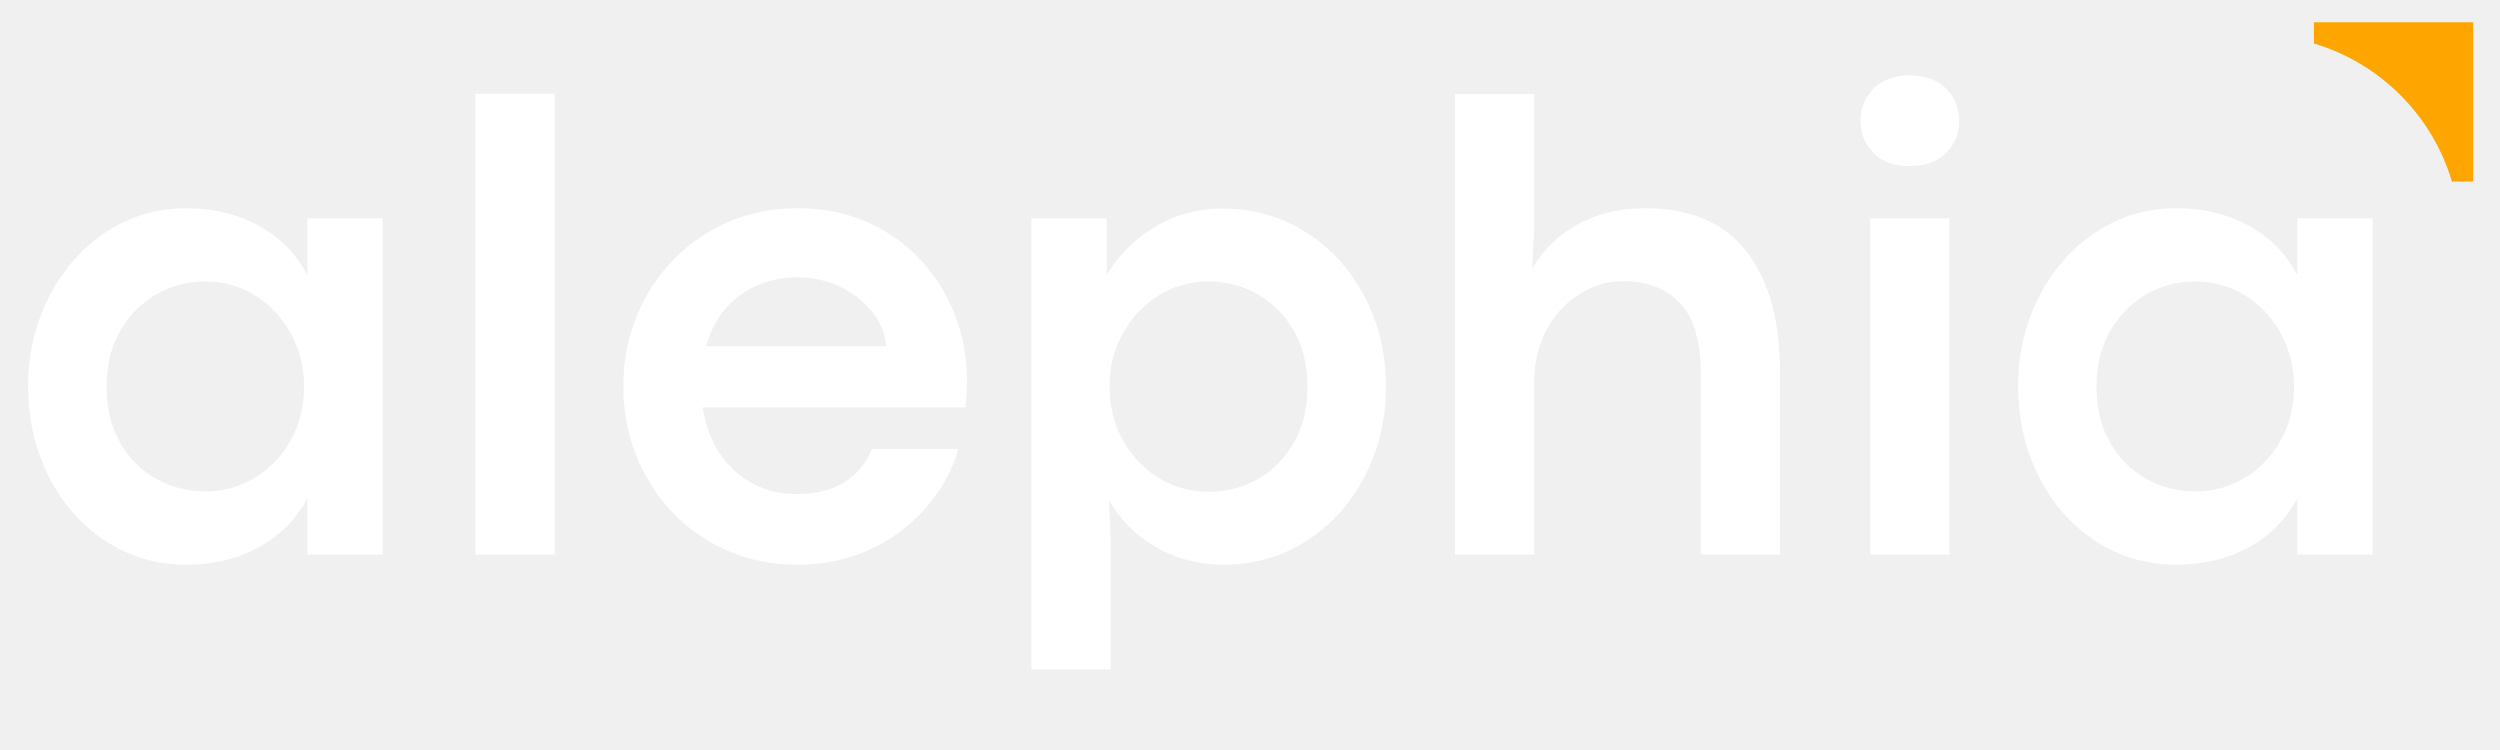
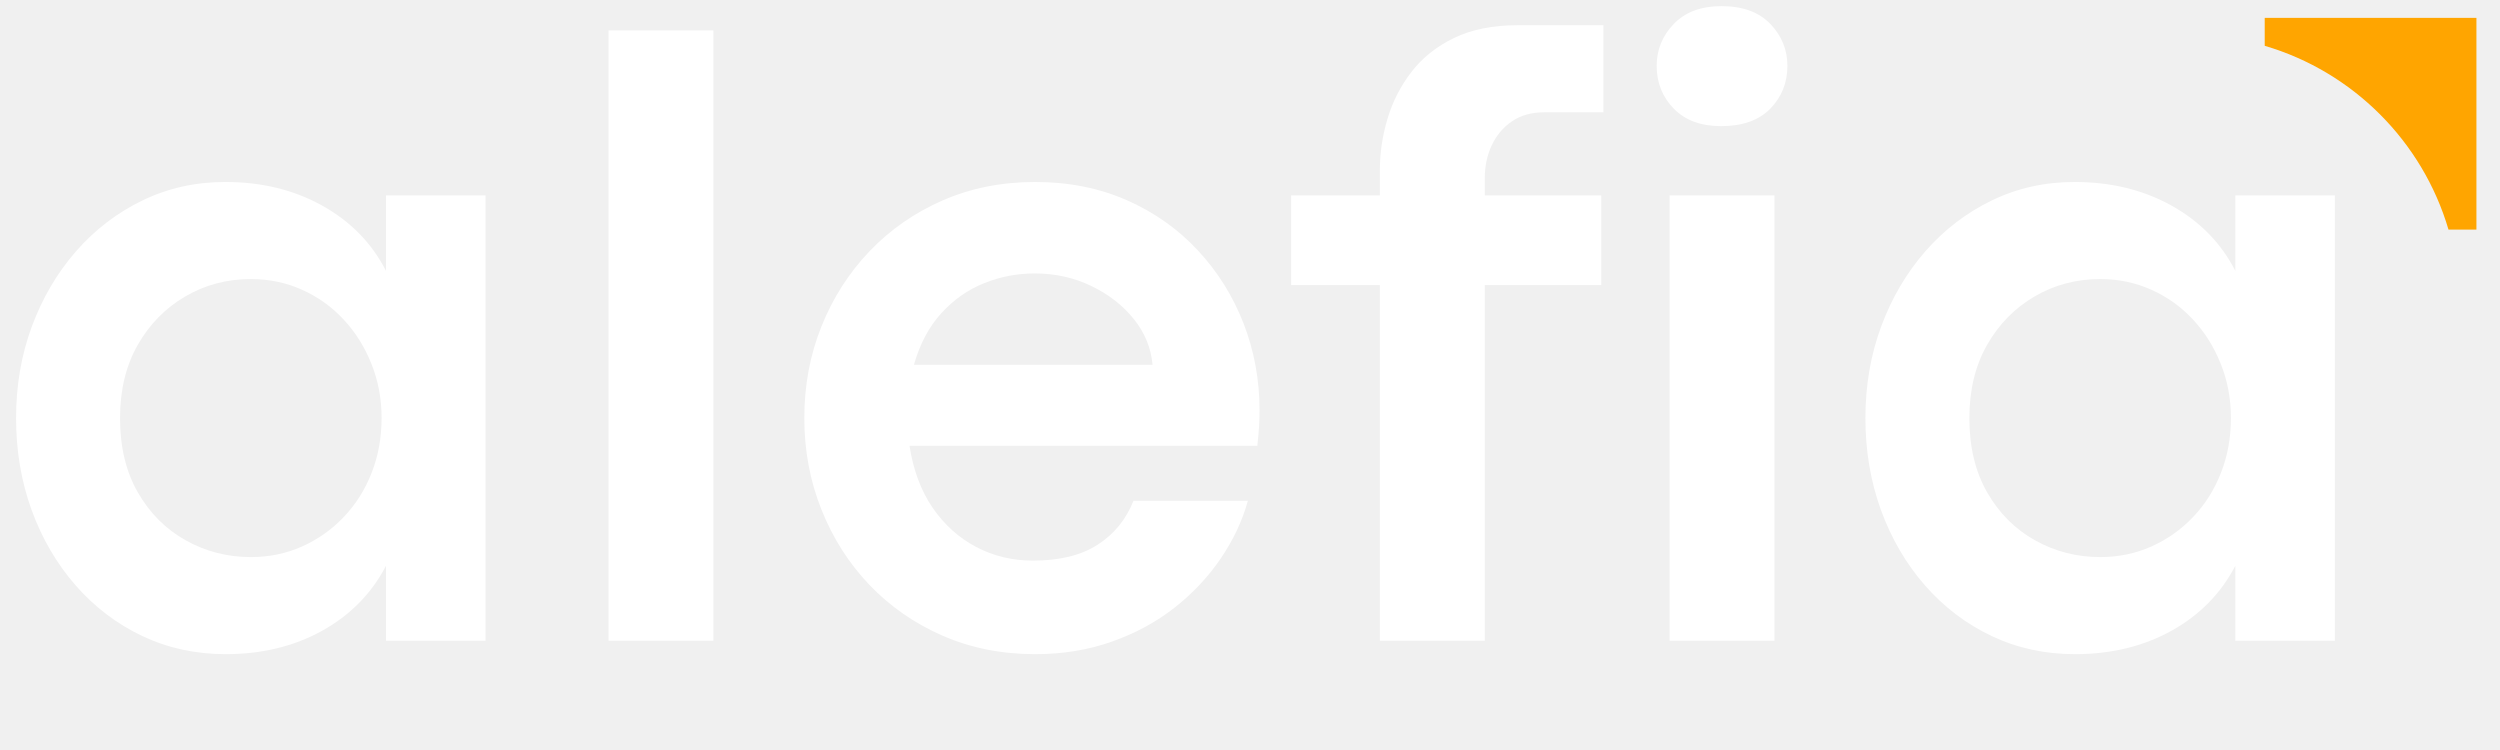
<svg xmlns="http://www.w3.org/2000/svg" width="500" zoomAndPan="magnify" viewBox="0 0 375 112.5" height="150" preserveAspectRatio="xMidYMid meet" version="1.0">
  <defs>
    <g />
-     <clipPath id="2867bea0eb">
-       <path d="M 347.086 3.336 L 370.98 3.336 L 370.98 27.23 L 347.086 27.23 Z M 347.086 3.336 " clip-rule="nonzero" />
+     <clipPath id="fdfe5e30f2">
+       <path d="M 339.355 2.68 L 371.465 2.68 L 371.465 34.785 L 339.355 34.785 Z M 339.355 2.68 " clip-rule="nonzero" />
    </clipPath>
  </defs>
  <g fill="#ffffff" fill-opacity="1">
-     <g transform="translate(0.829651, 83.18707)">
+     <g transform="translate(-2.072929, 96.10886)">
      <g>
-         <path d="M 27.125 1.516 C 23.727 1.516 20.582 0.832 17.688 -0.531 C 14.789 -1.906 12.27 -3.816 10.125 -6.266 C 7.988 -8.723 6.332 -11.57 5.156 -14.812 C 3.977 -18.051 3.391 -21.52 3.391 -25.219 C 3.391 -28.914 3.984 -32.375 5.172 -35.594 C 6.367 -38.812 8.035 -41.645 10.172 -44.094 C 12.316 -46.551 14.828 -48.473 17.703 -49.859 C 20.586 -51.254 23.711 -51.953 27.078 -51.953 C 31.203 -51.953 34.863 -51.062 38.062 -49.281 C 41.27 -47.5 43.676 -45.035 45.281 -41.891 L 45.281 -50.438 L 56.562 -50.438 L 56.562 0 L 45.281 0 L 45.281 -8.484 C 43.645 -5.348 41.234 -2.895 38.047 -1.125 C 34.859 0.633 31.219 1.516 27.125 1.516 Z M 29.969 -9.469 C 32.031 -9.469 33.957 -9.867 35.75 -10.672 C 37.551 -11.473 39.129 -12.582 40.484 -14 C 41.848 -15.426 42.906 -17.094 43.656 -19 C 44.406 -20.914 44.781 -22.988 44.781 -25.219 C 44.781 -27.406 44.395 -29.453 43.625 -31.359 C 42.863 -33.273 41.812 -34.953 40.469 -36.391 C 39.125 -37.836 37.551 -38.961 35.75 -39.766 C 33.957 -40.566 32.031 -40.969 29.969 -40.969 C 27.258 -40.969 24.785 -40.312 22.547 -39 C 20.305 -37.688 18.516 -35.852 17.172 -33.5 C 15.828 -31.145 15.156 -28.383 15.156 -25.219 C 15.156 -21.945 15.832 -19.133 17.188 -16.781 C 18.551 -14.426 20.359 -12.617 22.609 -11.359 C 24.867 -10.098 27.32 -9.469 29.969 -9.469 Z M 29.969 -9.469 " />
+         <path d="M 35.922 2.016 C 31.422 2.016 27.254 1.109 23.422 -0.703 C 19.586 -2.523 16.25 -5.062 13.406 -8.312 C 10.57 -11.562 8.375 -15.328 6.812 -19.609 C 5.258 -23.898 4.484 -28.492 4.484 -33.391 C 4.484 -38.285 5.27 -42.863 6.844 -47.125 C 8.426 -51.395 10.633 -55.156 13.469 -58.406 C 16.312 -61.656 19.641 -64.203 23.453 -66.047 C 27.266 -67.891 31.398 -68.812 35.859 -68.812 C 41.316 -68.812 46.164 -67.629 50.406 -65.266 C 54.656 -62.898 57.844 -59.641 59.969 -55.484 L 59.969 -66.797 L 74.906 -66.797 L 74.906 0 L 59.969 0 L 59.969 -11.234 C 57.801 -7.078 54.602 -3.828 50.375 -1.484 C 46.156 0.848 41.336 2.016 35.922 2.016 Z M 39.703 -12.547 C 42.43 -12.547 44.984 -13.07 47.359 -14.125 C 49.742 -15.188 51.832 -16.66 53.625 -18.547 C 55.426 -20.43 56.82 -22.641 57.812 -25.172 C 58.812 -27.711 59.312 -30.453 59.312 -33.391 C 59.312 -36.297 58.801 -39.016 57.781 -41.547 C 56.77 -44.078 55.375 -46.297 53.594 -48.203 C 51.82 -50.109 49.742 -51.594 47.359 -52.656 C 44.984 -53.719 42.43 -54.25 39.703 -54.25 C 36.109 -54.25 32.828 -53.379 29.859 -51.641 C 26.891 -49.91 24.516 -47.488 22.734 -44.375 C 20.961 -41.258 20.078 -37.598 20.078 -33.391 C 20.078 -29.055 20.973 -25.332 22.766 -22.219 C 24.566 -19.102 26.961 -16.711 29.953 -15.047 C 32.941 -13.379 36.191 -12.547 39.703 -12.547 Z M 39.703 -12.547 " />
      </g>
    </g>
  </g>
  <g fill="#ffffff" fill-opacity="1">
-     <g transform="translate(64.35525, 83.18707)">
+     <g transform="translate(82.05663, 96.10886)">
      <g>
-         <path d="M 18.844 0 L 6.969 0 L 6.969 -69.125 L 18.844 -69.125 Z M 18.844 0 " />
+         <path d="M 24.953 0 L 9.219 0 L 9.219 -91.547 L 24.953 -91.547 Z M 24.953 0 " />
      </g>
    </g>
  </g>
  <g fill="#ffffff" fill-opacity="1">
-     <g transform="translate(90.10888, 83.18707)">
+     <g transform="translate(116.1632, 96.10886)">
      <g>
-         <path d="M 54.938 -26.094 C 54.938 -25.477 54.922 -24.891 54.891 -24.328 C 54.859 -23.773 54.797 -23.023 54.703 -22.078 L 15.312 -22.078 C 15.727 -19.328 16.598 -16.988 17.922 -15.062 C 19.254 -13.133 20.898 -11.656 22.859 -10.625 C 24.816 -9.594 26.957 -9.078 29.281 -9.078 C 32.289 -9.078 34.727 -9.672 36.594 -10.859 C 38.457 -12.055 39.816 -13.719 40.672 -15.844 L 53.625 -15.844 C 53 -13.582 51.973 -11.406 50.547 -9.312 C 49.129 -7.227 47.391 -5.375 45.328 -3.75 C 43.266 -2.133 40.898 -0.852 38.234 0.094 C 35.566 1.039 32.664 1.516 29.531 1.516 C 25.738 1.516 22.25 0.82 19.062 -0.562 C 15.875 -1.957 13.109 -3.879 10.766 -6.328 C 8.43 -8.773 6.617 -11.617 5.328 -14.859 C 4.035 -18.098 3.391 -21.551 3.391 -25.219 C 3.391 -28.914 4.035 -32.375 5.328 -35.594 C 6.617 -38.812 8.43 -41.645 10.766 -44.094 C 13.109 -46.551 15.875 -48.473 19.062 -49.859 C 22.25 -51.254 25.738 -51.953 29.531 -51.953 C 33.32 -51.953 36.781 -51.266 39.906 -49.891 C 43.031 -48.516 45.711 -46.625 47.953 -44.219 C 50.191 -41.82 51.914 -39.066 53.125 -35.953 C 54.332 -32.848 54.938 -29.562 54.938 -26.094 Z M 15.797 -31.25 L 42.828 -31.25 C 42.66 -33.145 41.957 -34.867 40.719 -36.422 C 39.477 -37.973 37.875 -39.223 35.906 -40.172 C 33.945 -41.117 31.805 -41.594 29.484 -41.594 C 27.484 -41.594 25.566 -41.223 23.734 -40.484 C 21.91 -39.754 20.301 -38.629 18.906 -37.109 C 17.52 -35.586 16.484 -33.633 15.797 -31.25 Z M 15.797 -31.25 " />
+         <path d="M 72.766 -34.562 C 72.766 -33.738 72.742 -32.957 72.703 -32.219 C 72.66 -31.488 72.57 -30.492 72.438 -29.234 L 20.266 -29.234 C 20.828 -25.598 21.984 -22.5 23.734 -19.938 C 25.492 -17.383 27.672 -15.426 30.266 -14.062 C 32.867 -12.695 35.707 -12.016 38.781 -12.016 C 42.77 -12.016 46 -12.805 48.469 -14.391 C 50.938 -15.973 52.734 -18.172 53.859 -20.984 L 71.016 -20.984 C 70.191 -17.992 68.836 -15.113 66.953 -12.344 C 65.066 -9.57 62.758 -7.113 60.031 -4.969 C 57.301 -2.82 54.172 -1.125 50.641 0.125 C 47.109 1.383 43.266 2.016 39.109 2.016 C 34.086 2.016 29.461 1.094 25.234 -0.75 C 21.016 -2.594 17.352 -5.133 14.25 -8.375 C 11.156 -11.625 8.754 -15.395 7.047 -19.688 C 5.336 -23.977 4.484 -28.547 4.484 -33.391 C 4.484 -38.285 5.336 -42.863 7.047 -47.125 C 8.754 -51.395 11.156 -55.156 14.25 -58.406 C 17.352 -61.656 21.016 -64.203 25.234 -66.047 C 29.461 -67.891 34.086 -68.812 39.109 -68.812 C 44.141 -68.812 48.723 -67.898 52.859 -66.078 C 56.992 -64.254 60.539 -61.75 63.5 -58.562 C 66.469 -55.383 68.754 -51.738 70.359 -47.625 C 71.961 -43.508 72.766 -39.156 72.766 -34.562 Z M 20.922 -41.391 L 56.719 -41.391 C 56.5 -43.898 55.566 -46.18 53.922 -48.234 C 52.273 -50.297 50.148 -51.953 47.547 -53.203 C 44.953 -54.461 42.117 -55.094 39.047 -55.094 C 36.398 -55.094 33.863 -54.602 31.438 -53.625 C 29.02 -52.656 26.891 -51.16 25.047 -49.141 C 23.203 -47.129 21.828 -44.547 20.922 -41.391 Z M 20.922 -41.391 " />
      </g>
    </g>
  </g>
  <g fill="#ffffff" fill-opacity="1">
-     <g transform="translate(147.7479, 83.18707)">
+     <g transform="translate(192.497, 96.10886)">
      <g>
-         <path d="M 18.844 17.219 L 6.969 17.219 L 6.969 -50.438 L 18.25 -50.438 L 18.25 -41.938 C 20.082 -44.977 22.52 -47.398 25.562 -49.203 C 28.602 -51.004 31.938 -51.906 35.562 -51.906 C 39.164 -51.906 42.461 -51.207 45.453 -49.812 C 48.441 -48.426 51.031 -46.516 53.219 -44.078 C 55.414 -41.641 57.117 -38.812 58.328 -35.594 C 59.535 -32.375 60.141 -28.914 60.141 -25.219 C 60.141 -21.52 59.535 -18.051 58.328 -14.812 C 57.117 -11.57 55.41 -8.723 53.203 -6.266 C 50.992 -3.816 48.41 -1.906 45.453 -0.531 C 42.492 0.832 39.25 1.516 35.719 1.516 C 33.258 1.516 30.93 1.113 28.734 0.312 C 26.547 -0.488 24.586 -1.613 22.859 -3.062 C 21.129 -4.52 19.707 -6.211 18.594 -8.141 L 18.844 -2.312 Z M 33.562 -9.422 C 36.238 -9.422 38.695 -10.055 40.938 -11.328 C 43.176 -12.609 44.973 -14.43 46.328 -16.797 C 47.691 -19.172 48.375 -21.977 48.375 -25.219 C 48.375 -28.383 47.703 -31.145 46.359 -33.5 C 45.016 -35.852 43.223 -37.688 40.984 -39 C 38.742 -40.312 36.25 -40.969 33.5 -40.969 C 31.445 -40.969 29.523 -40.566 27.734 -39.766 C 25.953 -38.961 24.383 -37.836 23.031 -36.391 C 21.676 -34.953 20.613 -33.285 19.844 -31.391 C 19.07 -29.492 18.688 -27.438 18.688 -25.219 C 18.688 -22.926 19.078 -20.816 19.859 -18.891 C 20.648 -16.961 21.734 -15.285 23.109 -13.859 C 24.484 -12.43 26.066 -11.332 27.859 -10.562 C 29.66 -9.801 31.562 -9.422 33.562 -9.422 Z M 33.562 -9.422 " />
+         <path d="M 30.219 0 L 14.484 0 L 14.484 -53.344 L 1.172 -53.344 L 1.172 -66.797 L 14.484 -66.797 L 14.484 -70.625 C 14.484 -73.176 14.863 -75.727 15.625 -78.281 C 16.383 -80.844 17.578 -83.18 19.203 -85.297 C 20.828 -87.422 22.957 -89.125 25.594 -90.406 C 28.238 -91.688 31.445 -92.328 35.219 -92.328 L 48.016 -92.328 L 48.016 -79.266 L 39.172 -79.266 C 37.223 -79.266 35.586 -78.805 34.266 -77.891 C 32.953 -76.984 31.945 -75.781 31.25 -74.281 C 30.562 -72.789 30.219 -71.16 30.219 -69.391 L 30.219 -66.797 L 47.688 -66.797 L 47.688 -53.344 L 30.219 -53.344 Z M 30.219 0 " />
      </g>
    </g>
  </g>
  <g fill="#ffffff" fill-opacity="1">
-     <g transform="translate(211.2735, 83.18707)">
+     <g transform="translate(241.2207, 96.10886)">
      <g>
-         <path d="M 18.844 0 L 6.969 0 L 6.969 -69.078 L 18.844 -69.078 L 18.844 -48.516 L 18.547 -42.875 C 20.109 -45.625 22.352 -47.82 25.281 -49.469 C 28.207 -51.125 31.602 -51.953 35.469 -51.953 C 42.238 -51.953 47.305 -49.801 50.672 -45.5 C 54.047 -41.195 55.734 -35.086 55.734 -27.172 L 55.734 0 L 43.859 0 L 43.859 -26.938 C 43.859 -31.938 42.812 -35.531 40.719 -37.719 C 38.625 -39.914 35.781 -41.016 32.188 -41.016 C 30.445 -41.016 28.773 -40.645 27.172 -39.906 C 25.578 -39.164 24.148 -38.125 22.891 -36.781 C 21.629 -35.445 20.641 -33.836 19.922 -31.953 C 19.203 -30.078 18.844 -28.008 18.844 -25.75 Z M 18.844 0 " />
+         <path d="M 16.953 -77.188 C 13.922 -77.188 11.551 -78.062 9.844 -79.812 C 8.133 -81.57 7.281 -83.707 7.281 -86.219 C 7.281 -88.645 8.133 -90.742 9.844 -92.516 C 11.551 -94.297 13.941 -95.188 17.016 -95.188 C 20.18 -95.188 22.617 -94.297 24.328 -92.516 C 26.035 -90.742 26.891 -88.645 26.891 -86.219 C 26.891 -83.707 26.035 -81.57 24.328 -79.812 C 22.617 -78.062 20.16 -77.188 16.953 -77.188 Z M 24.953 0 L 9.219 0 L 9.219 -66.797 L 24.953 -66.797 Z M 24.953 0 " />
      </g>
    </g>
  </g>
  <g fill="#ffffff" fill-opacity="1">
-     <g transform="translate(273.5727, 83.18707)">
+     <g transform="translate(275.3273, 96.10886)">
      <g>
-         <path d="M 12.797 -58.281 C 10.516 -58.281 8.727 -58.941 7.438 -60.266 C 6.145 -61.586 5.5 -63.195 5.5 -65.094 C 5.5 -66.926 6.145 -68.516 7.438 -69.859 C 8.727 -71.203 10.535 -71.875 12.859 -71.875 C 15.242 -71.875 17.082 -71.203 18.375 -69.859 C 19.664 -68.516 20.312 -66.926 20.312 -65.094 C 20.312 -63.195 19.664 -61.586 18.375 -60.266 C 17.082 -58.941 15.223 -58.281 12.797 -58.281 Z M 18.844 0 L 6.969 0 L 6.969 -50.438 L 18.844 -50.438 Z M 18.844 0 " />
+         <path d="M 35.922 2.016 C 31.422 2.016 27.254 1.109 23.422 -0.703 C 19.586 -2.523 16.25 -5.062 13.406 -8.312 C 10.57 -11.562 8.375 -15.328 6.812 -19.609 C 5.258 -23.898 4.484 -28.492 4.484 -33.391 C 4.484 -38.285 5.27 -42.863 6.844 -47.125 C 8.426 -51.395 10.633 -55.156 13.469 -58.406 C 16.312 -61.656 19.641 -64.203 23.453 -66.047 C 27.266 -67.891 31.398 -68.812 35.859 -68.812 C 41.316 -68.812 46.164 -67.629 50.406 -65.266 C 54.656 -62.898 57.844 -59.641 59.969 -55.484 L 59.969 -66.797 L 74.906 -66.797 L 74.906 0 L 59.969 0 L 59.969 -11.234 C 57.801 -7.078 54.602 -3.828 50.375 -1.484 C 46.156 0.848 41.336 2.016 35.922 2.016 Z M 39.703 -12.547 C 42.43 -12.547 44.984 -13.07 47.359 -14.125 C 49.742 -15.188 51.832 -16.66 53.625 -18.547 C 55.426 -20.43 56.82 -22.641 57.812 -25.172 C 58.812 -27.711 59.312 -30.453 59.312 -33.391 C 59.312 -36.297 58.801 -39.016 57.781 -41.547 C 56.77 -44.078 55.375 -46.297 53.594 -48.203 C 51.82 -50.109 49.742 -51.594 47.359 -52.656 C 44.984 -53.719 42.43 -54.25 39.703 -54.25 C 36.109 -54.25 32.828 -53.379 29.859 -51.641 C 26.891 -49.91 24.516 -47.488 22.734 -44.375 C 20.961 -41.258 20.078 -37.598 20.078 -33.391 C 20.078 -29.055 20.973 -25.332 22.766 -22.219 C 24.566 -19.102 26.961 -16.711 29.953 -15.047 C 32.941 -13.379 36.191 -12.547 39.703 -12.547 Z M 39.703 -12.547 " />
      </g>
    </g>
  </g>
-   <g fill="#ffffff" fill-opacity="1">
-     <g transform="translate(299.3264, 83.18707)">
-       <g>
-         <path d="M 27.125 1.516 C 23.727 1.516 20.582 0.832 17.688 -0.531 C 14.789 -1.906 12.27 -3.816 10.125 -6.266 C 7.988 -8.723 6.332 -11.57 5.156 -14.812 C 3.977 -18.051 3.391 -21.52 3.391 -25.219 C 3.391 -28.914 3.984 -32.375 5.172 -35.594 C 6.367 -38.812 8.035 -41.645 10.172 -44.094 C 12.316 -46.551 14.828 -48.473 17.703 -49.859 C 20.586 -51.254 23.711 -51.953 27.078 -51.953 C 31.203 -51.953 34.863 -51.062 38.062 -49.281 C 41.27 -47.5 43.676 -45.035 45.281 -41.891 L 45.281 -50.438 L 56.562 -50.438 L 56.562 0 L 45.281 0 L 45.281 -8.484 C 43.645 -5.348 41.234 -2.895 38.047 -1.125 C 34.859 0.633 31.219 1.516 27.125 1.516 Z M 29.969 -9.469 C 32.031 -9.469 33.957 -9.867 35.75 -10.672 C 37.551 -11.473 39.129 -12.582 40.484 -14 C 41.848 -15.426 42.906 -17.094 43.656 -19 C 44.406 -20.914 44.781 -22.988 44.781 -25.219 C 44.781 -27.406 44.395 -29.453 43.625 -31.359 C 42.863 -33.273 41.812 -34.953 40.469 -36.391 C 39.125 -37.836 37.551 -38.961 35.75 -39.766 C 33.957 -40.566 32.031 -40.969 29.969 -40.969 C 27.258 -40.969 24.785 -40.312 22.547 -39 C 20.305 -37.688 18.516 -35.852 17.172 -33.5 C 15.828 -31.145 15.156 -28.383 15.156 -25.219 C 15.156 -21.945 15.832 -19.133 17.188 -16.781 C 18.551 -14.426 20.359 -12.617 22.609 -11.359 C 24.867 -10.098 27.32 -9.469 29.969 -9.469 Z M 29.969 -9.469 " />
-       </g>
-     </g>
-   </g>
-   <g clip-path="url(#2867bea0eb)">
-     <path fill="#ffa500" d="M 367.816 27.312 L 370.98 27.312 L 370.98 3.336 L 347.004 3.336 L 347.004 6.5 C 356.996 9.441 364.875 17.32 367.816 27.312 Z M 367.816 27.312 " fill-opacity="1" fill-rule="nonzero" />
+   <g clip-path="url(#fdfe5e30f2)">
+     <path fill="#ffa500" d="M 367.273 34.438 L 371.465 34.438 L 371.465 2.68 L 339.707 2.68 L 339.707 6.871 C 352.941 10.762 363.379 21.199 367.273 34.438 Z M 367.273 34.438 " fill-opacity="1" fill-rule="nonzero" />
  </g>
</svg>
